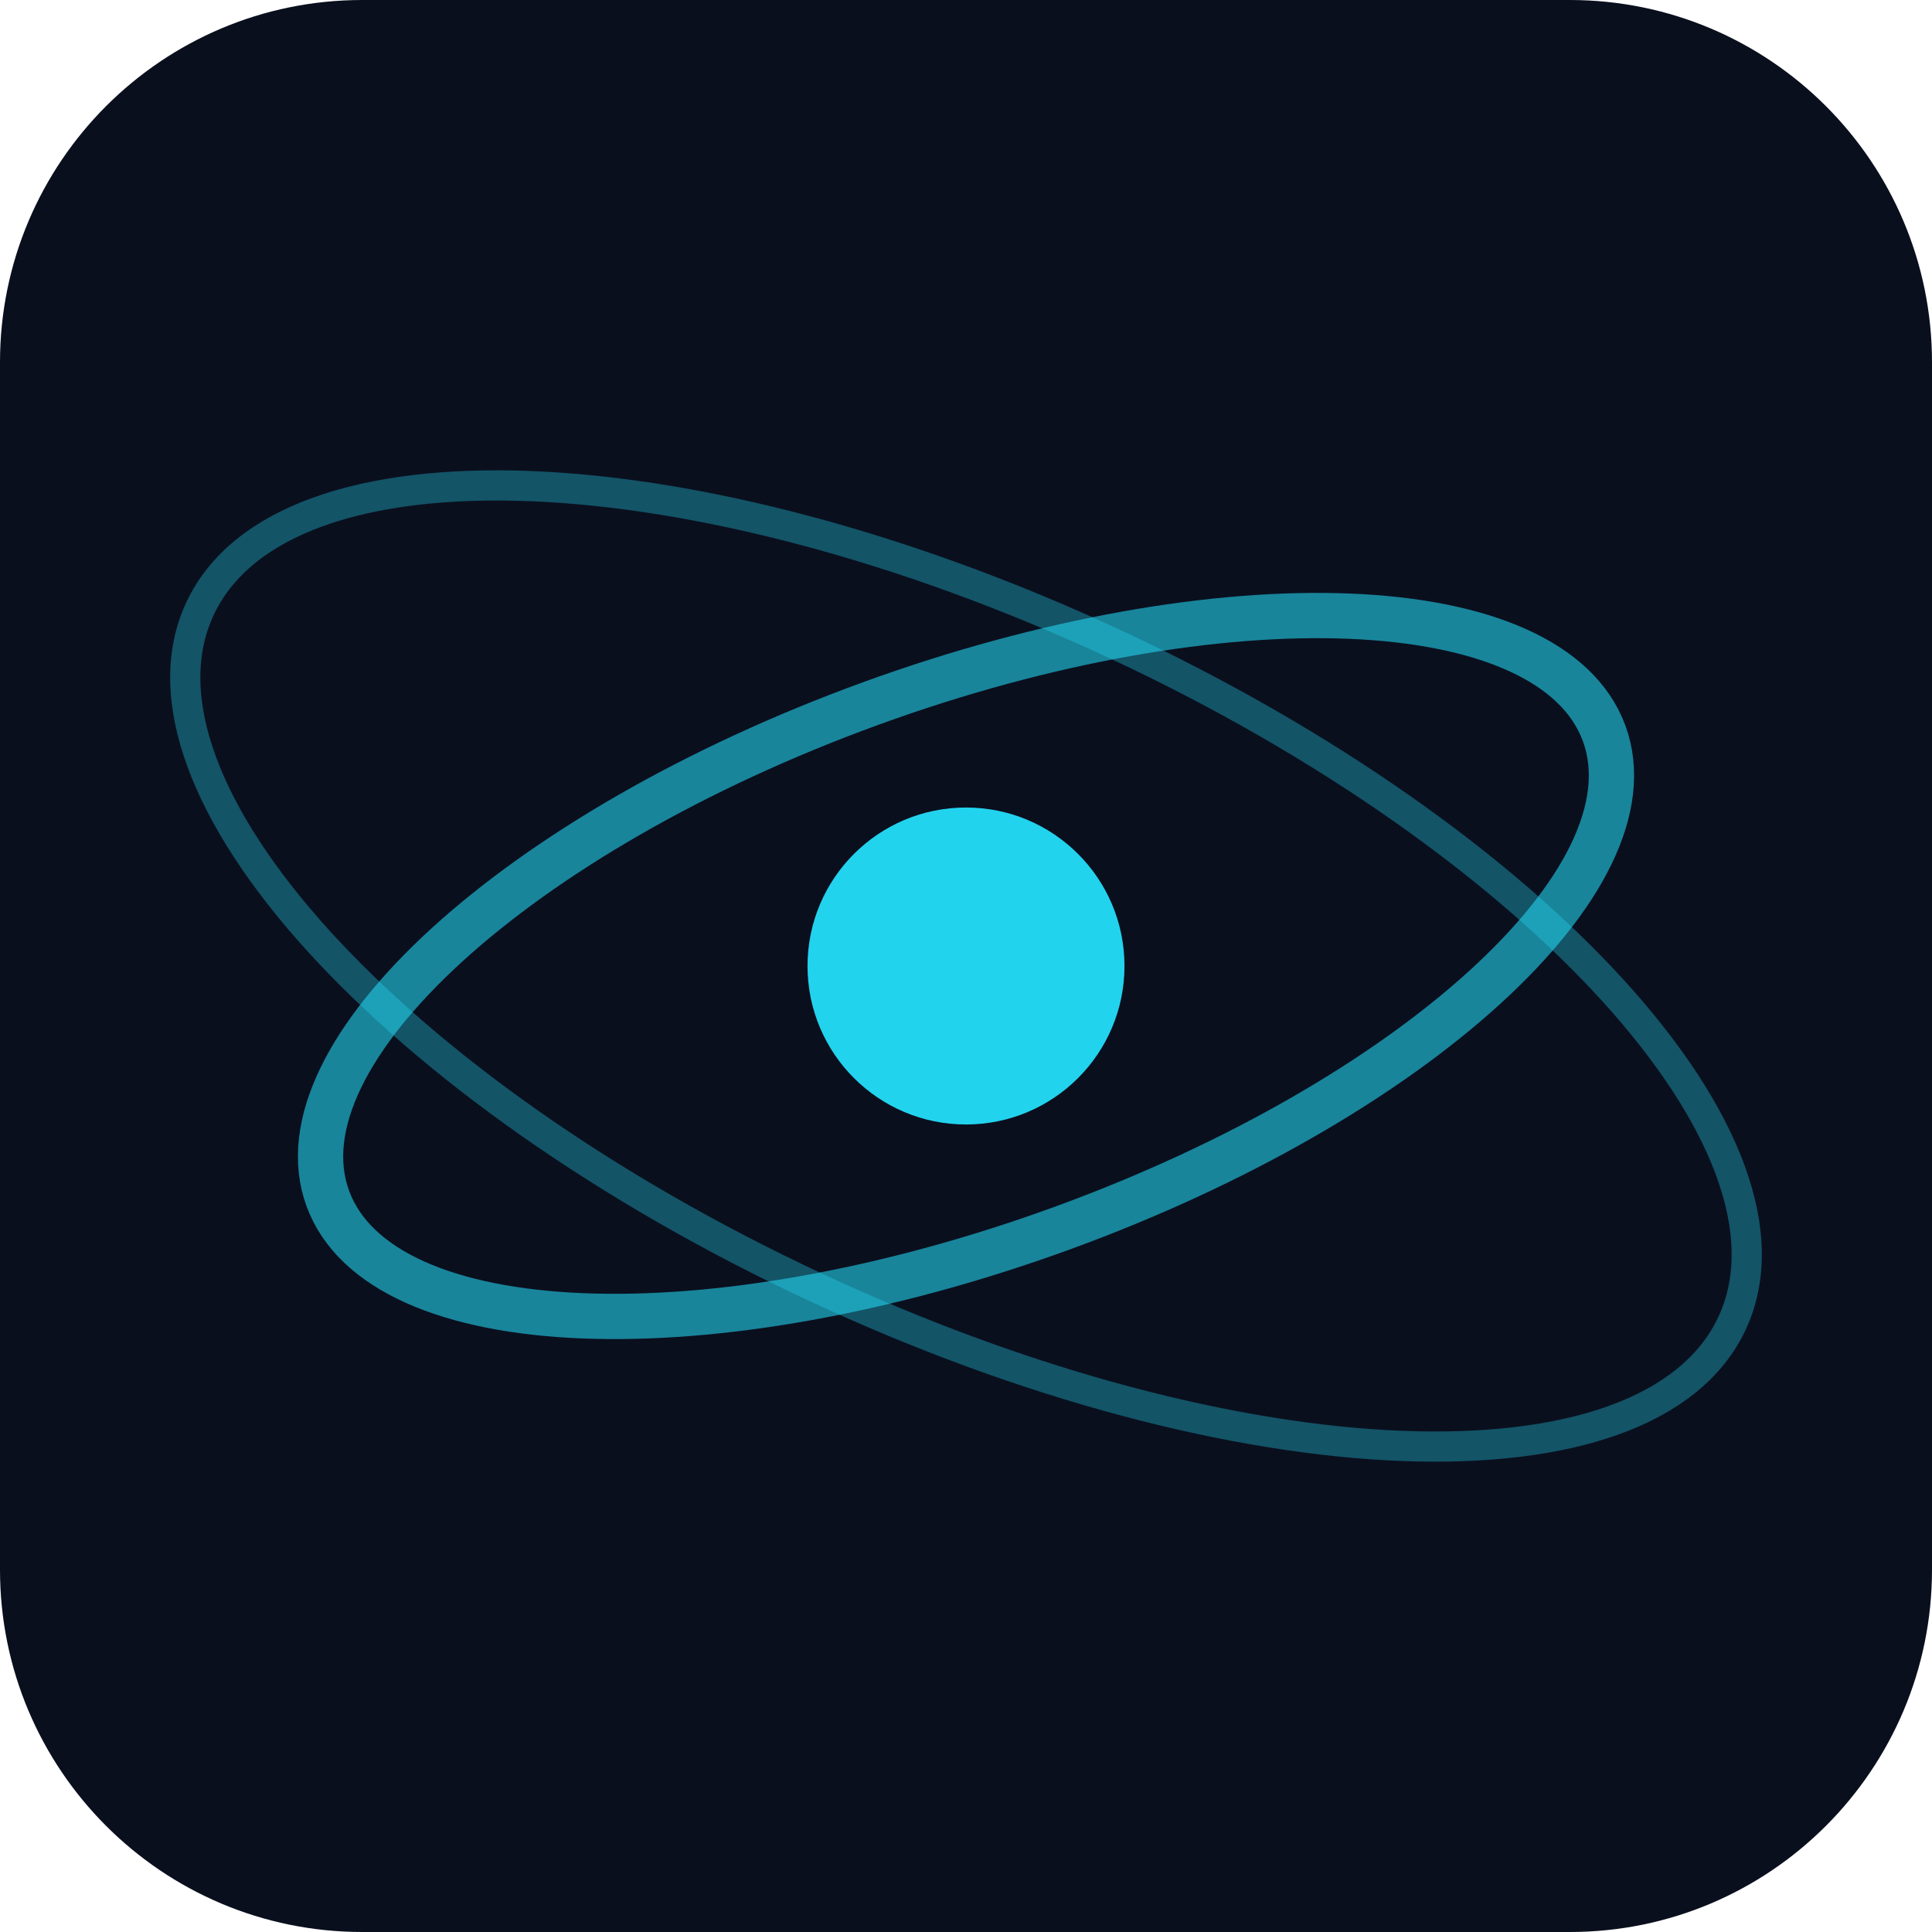
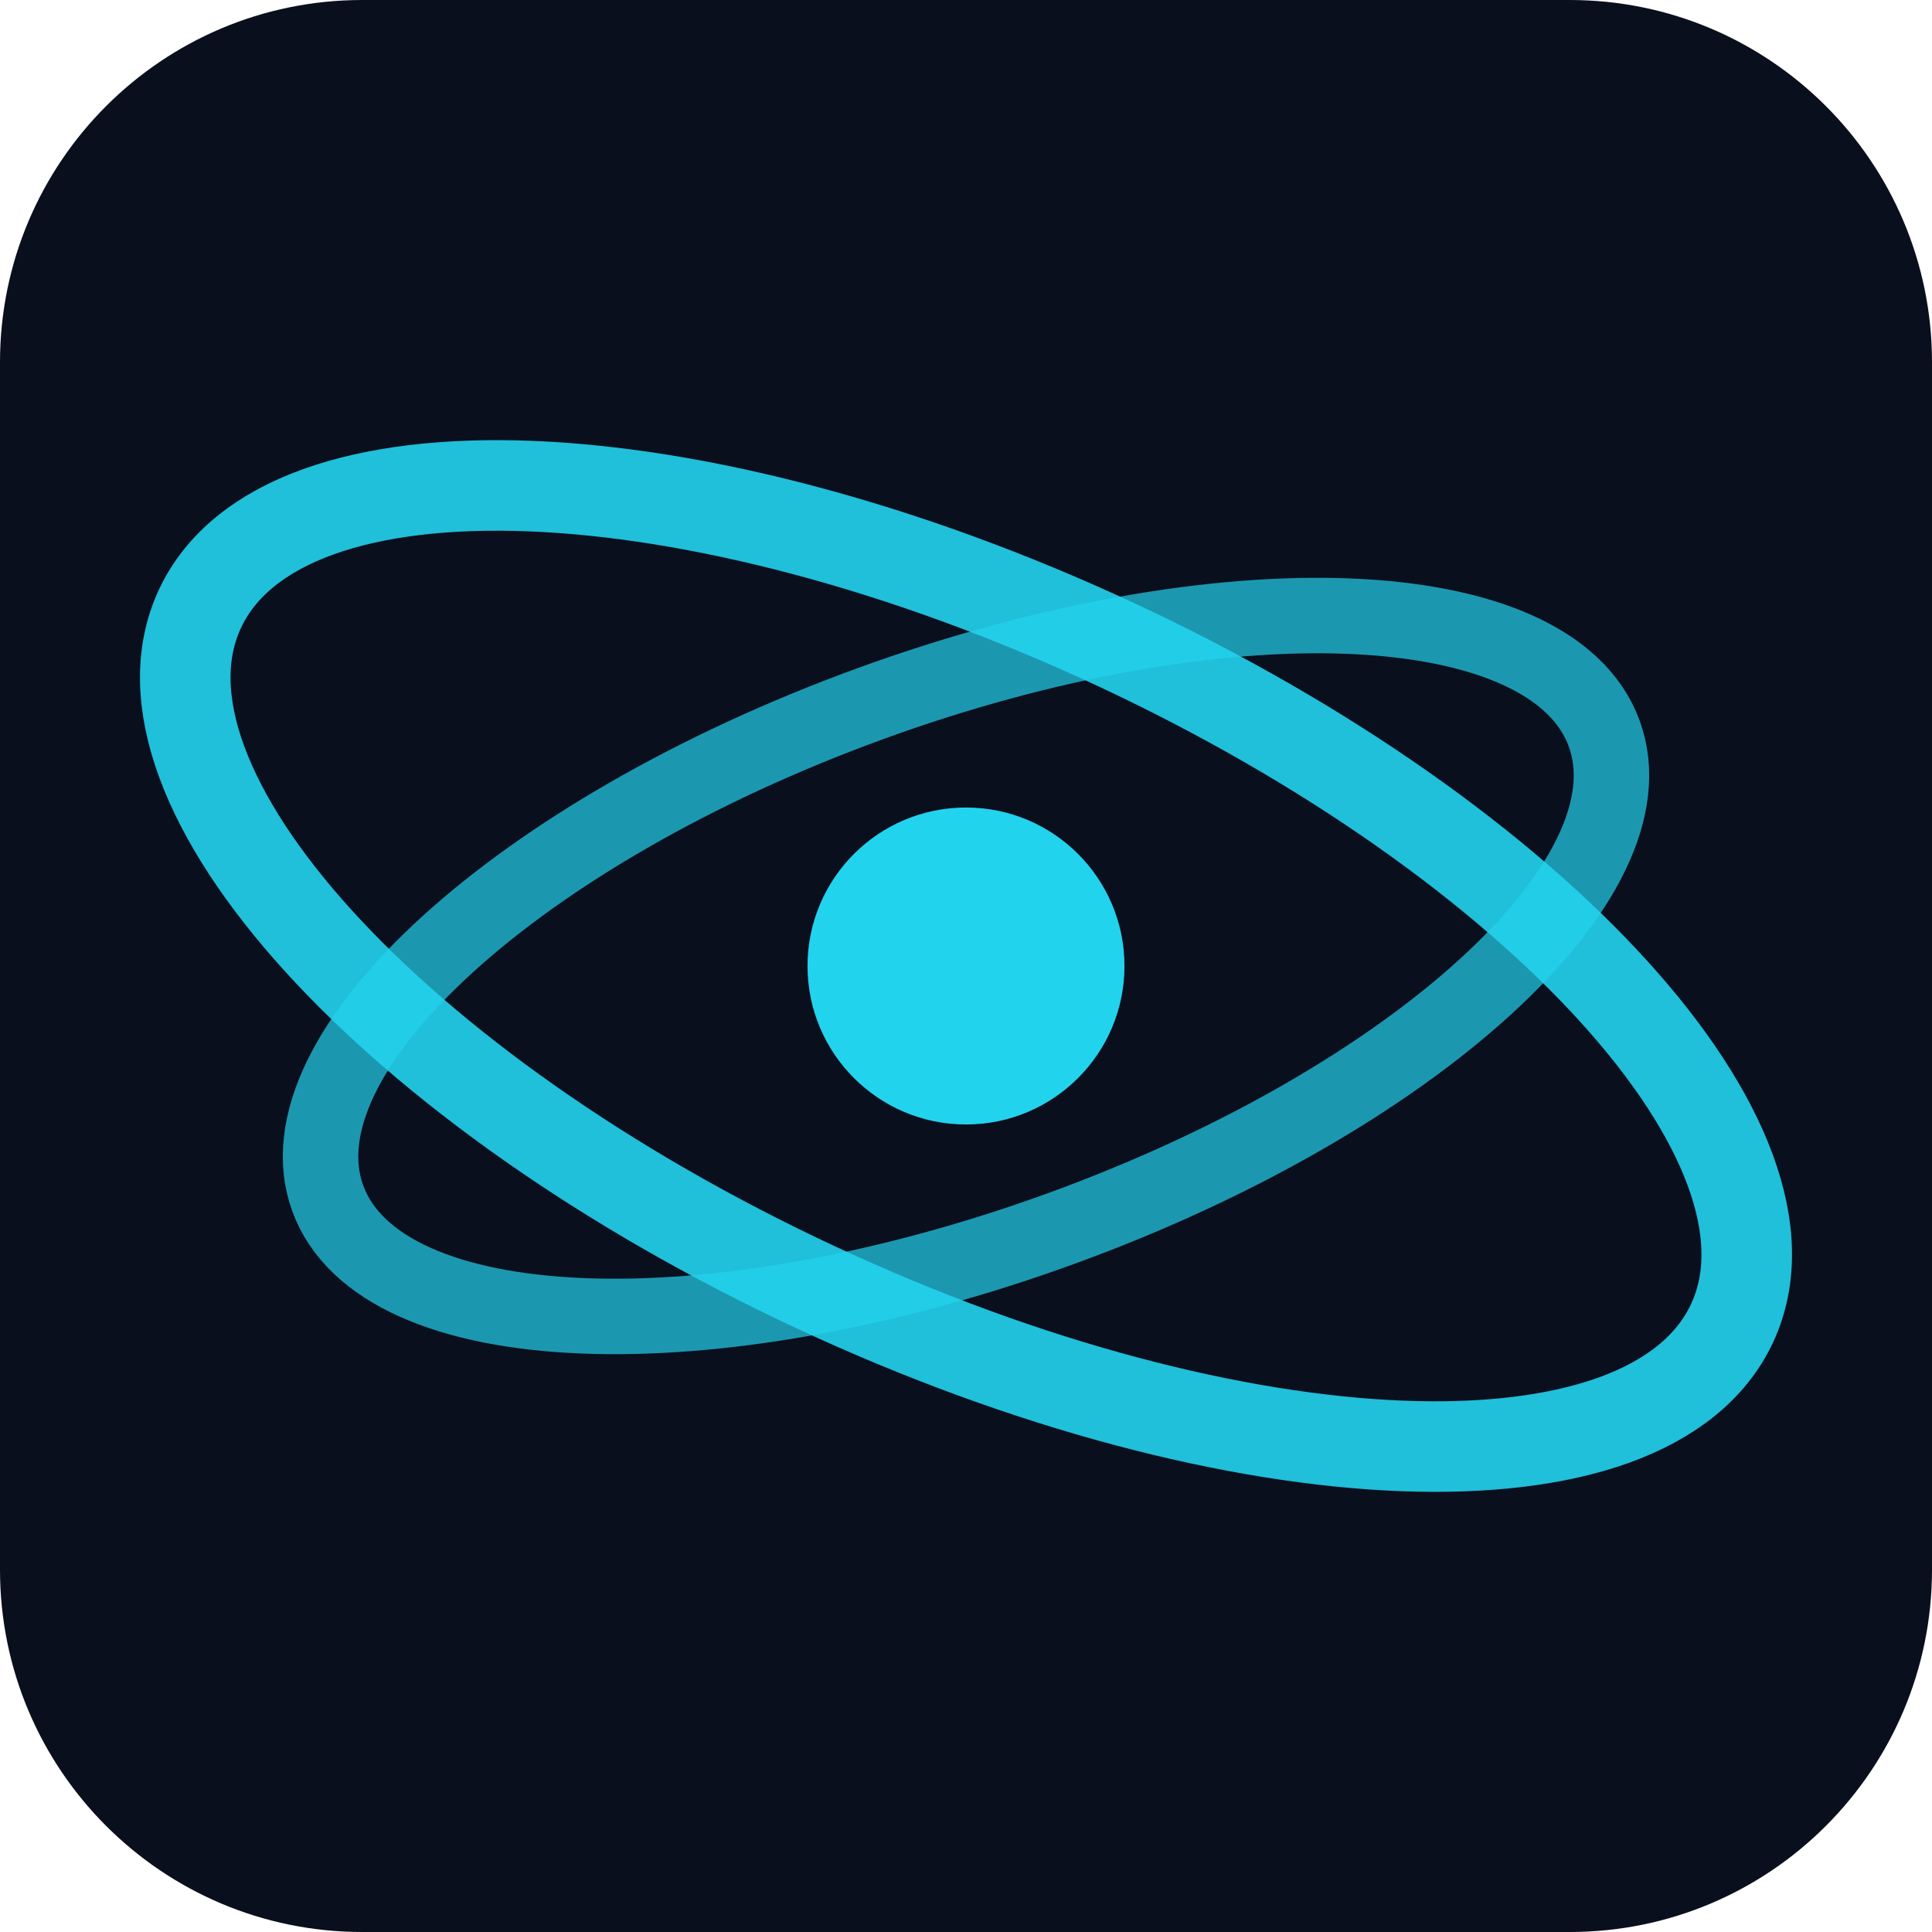
<svg xmlns="http://www.w3.org/2000/svg" viewBox="0 0 512 512" fill="none">
  <rect width="512" height="512" rx="96" fill="#0a0f1e" />
  <circle cx="256" cy="256" r="42" fill="#22d3ee" />
-   <ellipse cx="256" cy="256" rx="180" ry="74" stroke="#22d3ee" stroke-width="12" transform="rotate(-20 256 256)" opacity="0.6" />
-   <ellipse cx="256" cy="256" rx="224" ry="94" stroke="#22d3ee" stroke-width="8" transform="rotate(25 256 256)" opacity="0.35" />
+   <ellipse cx="256" cy="256" rx="180" ry="74" stroke="#22d3ee" stroke-width="20" transform="rotate(-20 256 256)" opacity="0.7" />
+   <ellipse cx="256" cy="256" rx="224" ry="94" stroke="#22d3ee" stroke-width="24" transform="rotate(25 256 256)" opacity="0.9" />
</svg>
